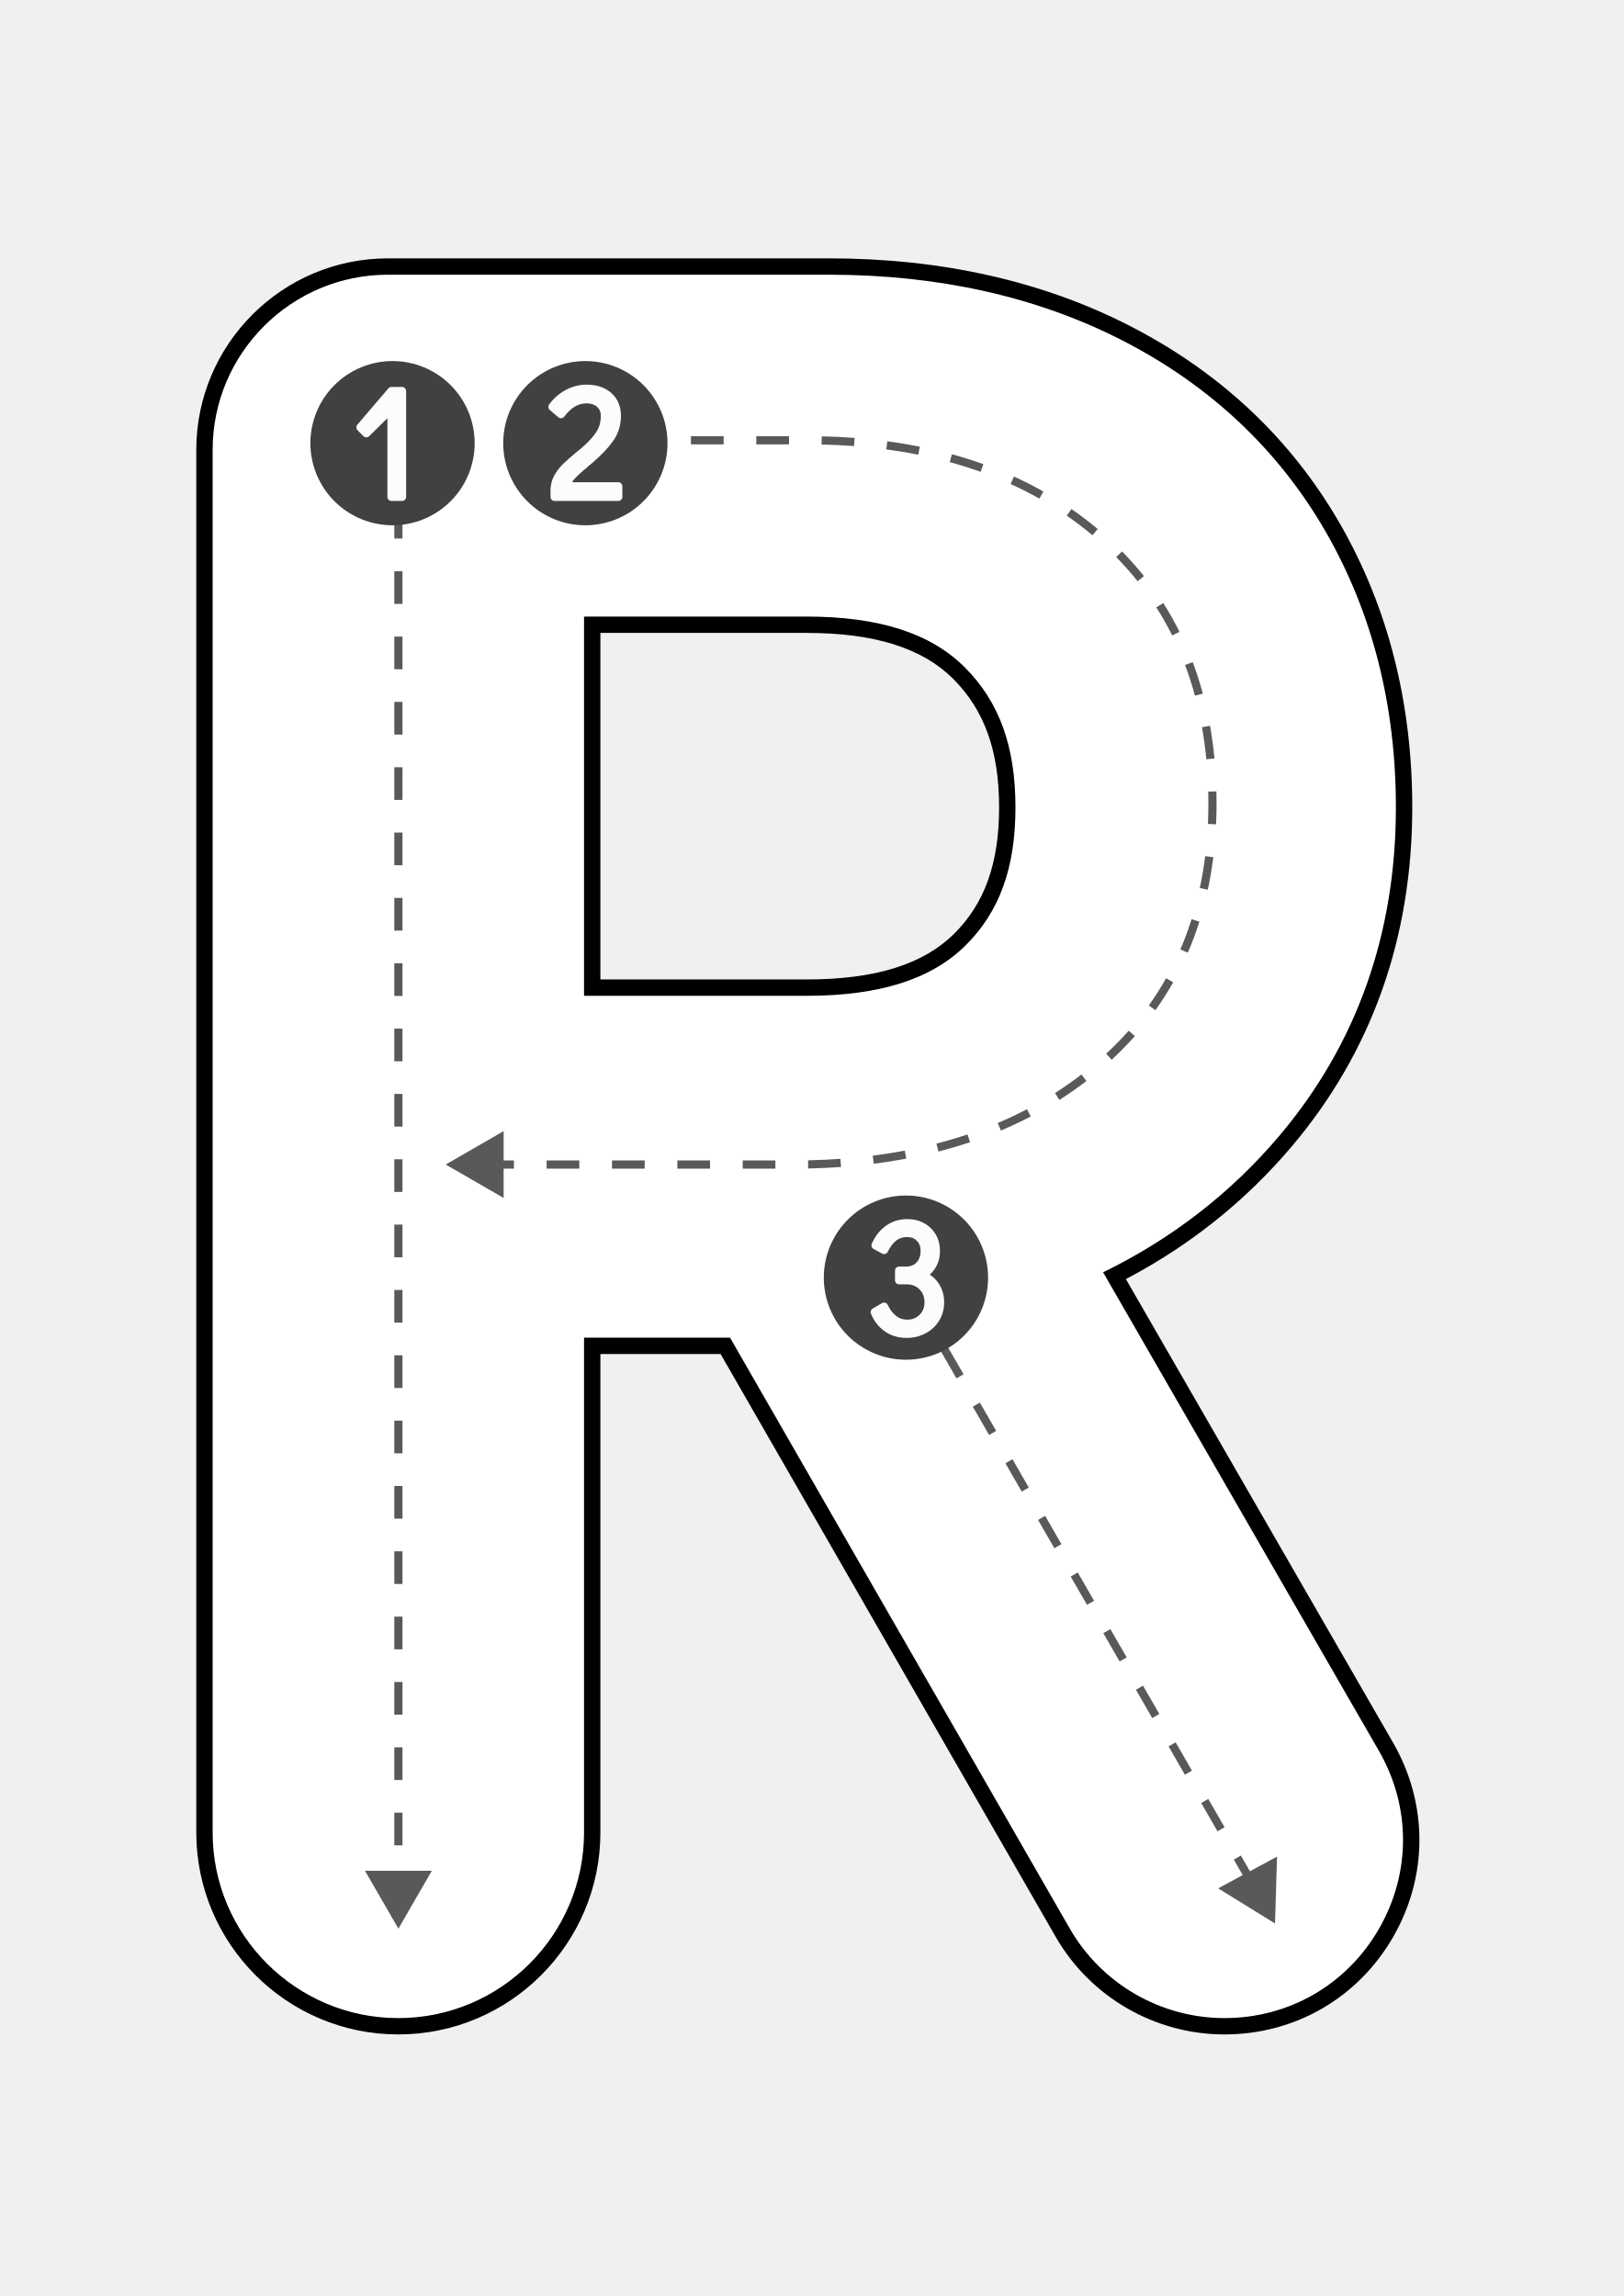
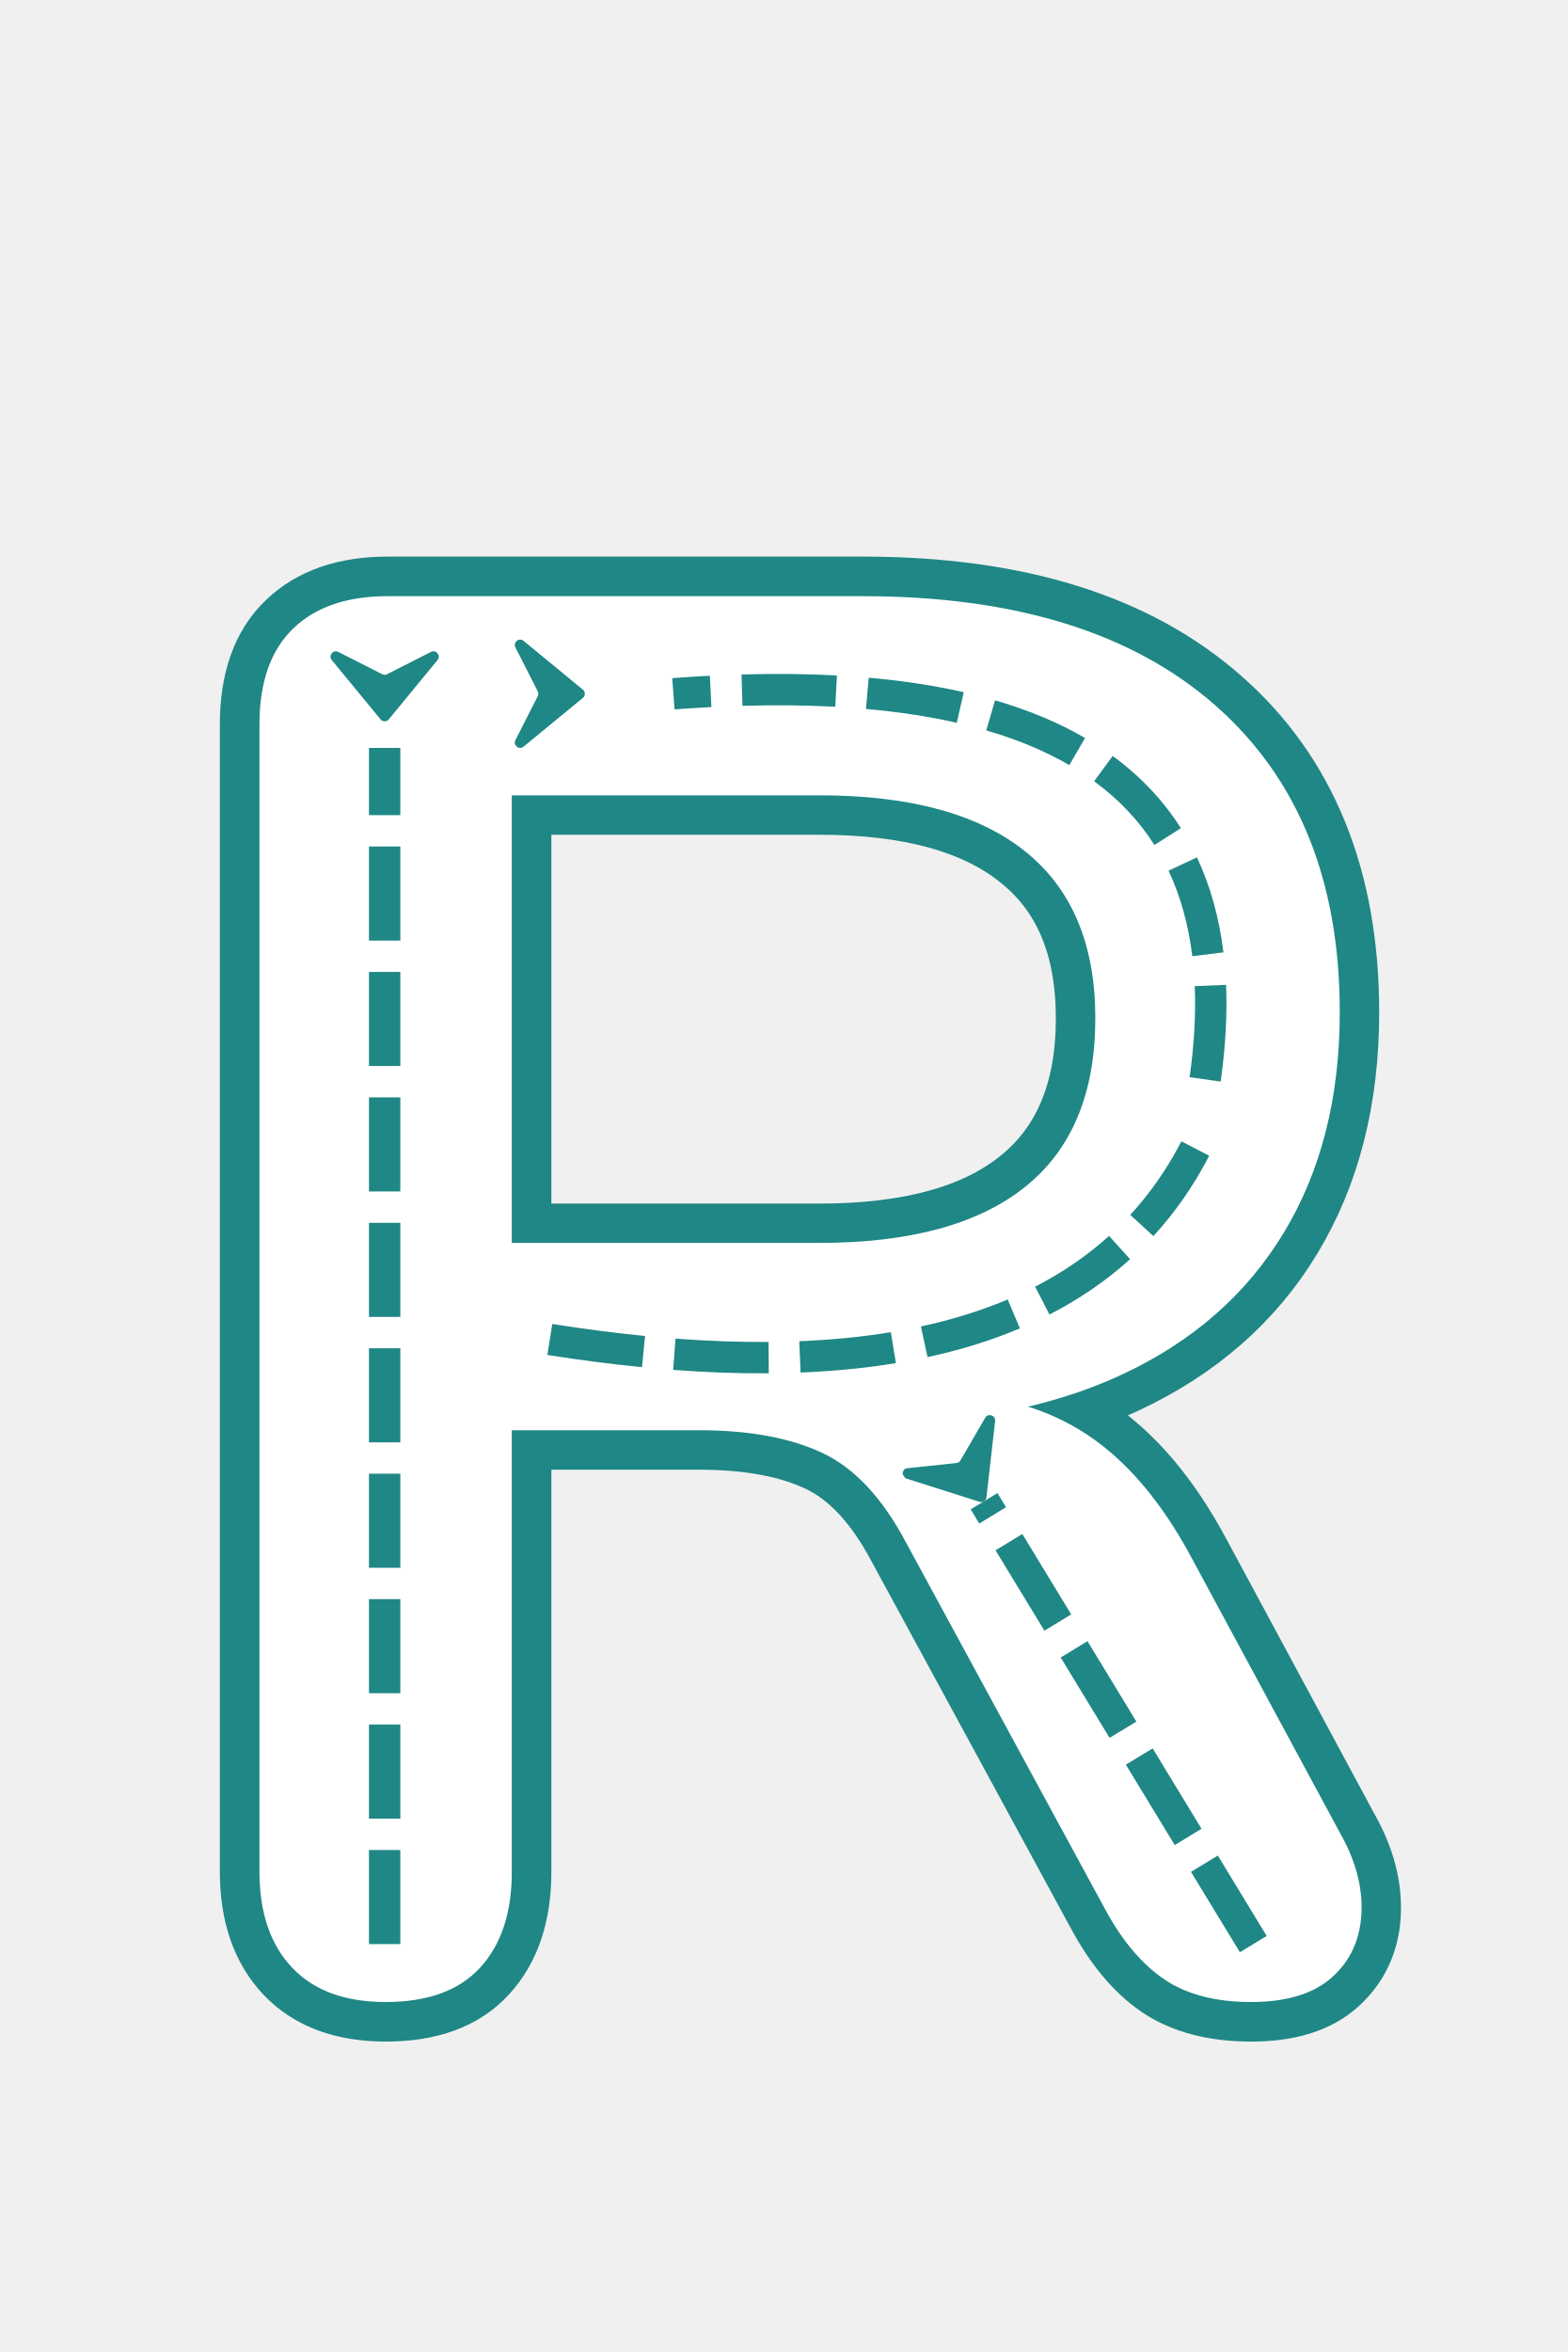
- <svg xmlns="http://www.w3.org/2000/svg" width="794" zoomAndPan="magnify" viewBox="0 0 594.96 842.25" height="1123" preserveAspectRatio="xMidYMid meet" version="1.0">
+ <svg xmlns="http://www.w3.org/2000/svg" width="800" zoomAndPan="magnify" viewBox="0 0 600 900" height="1200" preserveAspectRatio="xMidYMid meet" version="1.0">
  <defs>
-     <clipPath id="dda7a9d12e">
-       <path d="M 71.723 94.566 L 521 94.566 L 521 746.484 L 71.723 746.484 Z M 71.723 94.566 " clip-rule="nonzero" />
+     <g />
+     <clipPath id="a0cb1f9d3c">
+       <path d="M 126.688 249.219 L 167.934 249.219 L 167.934 276.012 L 126.688 276.012 Z M 126.688 249.219 " clip-rule="nonzero" />
+     </clipPath>
+     <clipPath id="be33fd541a">
+       <path d="M 197.035 244.75 L 223.828 244.75 L 223.828 285.992 L 197.035 285.992 Z M 197.035 244.75 " clip-rule="nonzero" />
+     </clipPath>
+     <clipPath id="3333d22777">
+       <path d="M 345 541 L 381 541 L 381 575 L 345 575 Z M 345 541 " clip-rule="nonzero" />
+     </clipPath>
+     <clipPath id="4d5566a2bf">
+       <path d="M 379.441 540.688 L 394.133 563.34 L 359.523 585.785 L 344.832 563.133 Z M 379.441 540.688 " clip-rule="nonzero" />
+     </clipPath>
+     <clipPath id="7f8b1bbed1">
+       <path d="M 379.441 540.688 L 394.133 563.34 L 359.523 585.785 L 344.832 563.133 Z M 379.441 540.688 " clip-rule="nonzero" />
+     </clipPath>
+     <clipPath id="58f98b8430">
+       <path d="M 379.434 540.691 L 394.012 563.168 L 359.246 585.715 L 344.668 563.234 Z M 379.434 540.691 " clip-rule="nonzero" />
    </clipPath>
  </defs>
-   <path fill="#ffffff" d="M 448.828 740.309 C 425.484 740.309 403.758 727.742 392.125 707.512 L 267.488 490.711 L 213.945 490.711 L 213.945 672.215 C 213.945 709.762 183.391 740.309 145.832 740.309 C 108.27 740.309 77.715 709.762 77.715 672.215 L 77.715 165.043 C 77.715 129.602 106.555 100.77 142.008 100.77 L 303.836 100.77 C 343.863 100.77 379.941 108.828 411.074 124.719 C 443.438 141.238 468.664 164.957 486.055 195.207 C 503.082 224.844 511.715 258.805 511.715 296.152 C 511.715 342.559 497.332 383.098 468.961 416.648 C 451.203 437.645 429.527 454.43 404.324 466.723 L 505.492 642.297 C 517.285 662.766 517.27 687.195 505.445 707.648 C 493.621 728.102 472.457 740.309 448.828 740.309 Z M 295.551 365.293 C 322.176 365.293 341.215 359.285 353.746 346.926 C 366.312 334.531 372.168 318.398 372.168 296.152 C 372.168 273.805 366.254 257.48 353.555 244.777 C 341.035 232.266 322.059 226.184 295.551 226.184 L 213.945 226.184 L 213.945 365.293 Z M 295.551 365.293 " fill-opacity="1" fill-rule="nonzero" />
-   <g clip-path="url(#dda7a9d12e)">
-     <path fill="#000000" d="M 303.836 100.77 C 343.859 100.77 379.941 108.828 411.074 124.719 C 443.434 141.238 468.664 164.957 486.051 195.207 C 503.078 224.844 511.711 258.805 511.711 296.156 C 511.711 342.559 497.332 383.098 468.961 416.648 C 451.203 437.648 429.527 454.43 404.324 466.723 L 505.492 642.297 C 517.285 662.766 517.266 687.195 505.445 707.648 C 493.621 728.102 472.457 740.309 448.828 740.309 C 425.484 740.309 403.758 727.742 392.125 707.512 L 267.488 490.711 L 213.945 490.711 L 213.945 672.215 C 213.945 709.762 183.391 740.309 145.832 740.309 C 108.27 740.309 77.715 709.762 77.715 672.215 L 77.715 165.043 C 77.715 129.602 106.555 100.77 142.008 100.77 L 303.836 100.77 M 213.945 365.293 L 295.551 365.293 C 322.176 365.293 341.215 359.285 353.746 346.926 C 366.312 334.531 372.168 318.398 372.168 296.152 C 372.168 273.805 366.254 257.48 353.555 244.777 C 341.035 232.266 322.059 226.184 295.551 226.184 L 213.945 226.184 L 213.945 365.293 M 303.836 94.777 L 142.008 94.777 C 103.254 94.777 71.723 126.297 71.723 165.043 L 71.723 672.215 C 71.723 713.066 104.969 746.301 145.832 746.301 C 186.691 746.301 219.938 713.066 219.938 672.215 L 219.938 496.703 L 264.02 496.703 L 386.93 710.496 C 399.625 732.582 423.344 746.301 448.828 746.301 C 474.621 746.301 497.727 732.973 510.633 710.648 C 523.543 688.32 523.562 661.648 510.688 639.305 L 412.676 469.211 C 436.184 456.859 456.637 440.504 473.539 420.516 C 502.848 385.859 517.707 344.02 517.707 296.156 C 517.707 257.746 508.805 222.781 491.25 192.223 C 473.273 160.949 447.215 136.441 413.797 119.383 C 381.812 103.055 344.816 94.777 303.836 94.777 Z M 219.938 232.176 L 295.551 232.176 C 320.387 232.176 337.977 237.684 349.316 249.016 C 360.816 260.516 366.176 275.496 366.176 296.156 C 366.176 316.691 360.887 331.469 349.539 342.664 C 338.184 353.859 320.523 359.301 295.551 359.301 L 219.938 359.301 Z M 219.938 232.176 " fill-opacity="1" fill-rule="nonzero" />
+   <path stroke-linecap="butt" transform="matrix(0.75, 0, 0, 0.75, 41.20898, -15.44928)" fill="none" stroke-linejoin="miter" d="M 141.961 1042.104 C 121.164 1042.104 105.201 1036.208 94.065 1024.422 C 82.93 1012.63 77.367 996.339 77.367 975.547 L 77.367 390.276 C 77.367 368.662 83.096 352.37 94.555 341.401 C 106.018 330.266 122.148 324.698 142.94 324.698 L 385.352 324.698 C 463.128 324.698 523.133 343.365 565.378 380.698 C 607.622 417.865 628.742 470.016 628.742 537.146 C 628.742 580.698 619.164 618.276 600.008 649.875 C 581.013 681.313 553.341 705.464 516.992 722.328 C 480.81 739.031 436.93 747.38 385.352 747.38 L 394.44 732.156 L 427.596 732.156 C 455.102 732.156 479.091 738.865 499.555 752.292 C 520.023 765.719 537.951 786.844 553.341 815.656 L 628.742 955.651 C 636.768 969.735 640.451 983.49 639.794 996.912 C 639.143 1010.177 634.065 1021.063 624.57 1029.578 C 615.237 1037.927 601.565 1042.104 583.555 1042.104 C 565.378 1042.104 550.56 1038.255 539.096 1030.563 C 527.8 1022.865 517.815 1010.912 509.133 994.703 L 407.456 807.552 C 395.341 784.797 381.013 769.568 364.477 761.87 C 348.102 754.177 327.227 750.328 301.846 750.328 L 206.305 750.328 L 206.305 975.547 C 206.305 996.339 200.904 1012.63 190.096 1024.422 C 179.456 1036.208 163.409 1042.104 141.961 1042.104 Z M 206.305 654.787 L 363.247 654.787 C 409.419 654.787 444.378 645.208 468.117 626.052 C 492.023 606.896 503.977 578.245 503.977 540.094 C 503.977 502.432 492.023 474.109 468.117 455.115 C 444.378 435.958 409.419 426.38 363.247 426.38 L 206.305 426.38 Z M 206.305 654.787 " stroke="#1f8785" stroke-width="40.24" stroke-opacity="1" stroke-miterlimit="4" />
+   <g fill="#ffffff" fill-opacity="1">
+     <g transform="translate(41.20898, 760.0507)">
+       <g>
+         <path d="M 106.391 6.031 C 90.797 6.031 78.848 1.629 70.547 -7.172 C 62.242 -15.973 58.094 -28.172 58.094 -43.766 L 58.094 -482.875 C 58.094 -498.977 62.367 -511.176 70.922 -519.469 C 79.473 -527.77 91.547 -531.922 107.141 -531.922 L 288.969 -531.922 C 347.32 -531.922 392.344 -517.961 424.031 -490.047 C 455.719 -462.129 471.562 -423.02 471.562 -372.719 C 471.562 -340.031 464.395 -311.863 450.062 -288.219 C 435.727 -264.57 414.977 -246.461 387.812 -233.891 C 360.645 -221.316 327.695 -215.031 288.969 -215.031 L 295.766 -226.344 L 320.656 -226.344 C 341.281 -226.344 359.266 -221.312 374.609 -211.25 C 389.953 -201.195 403.406 -185.352 414.969 -163.719 L 471.562 -58.844 C 477.594 -48.281 480.359 -37.969 479.859 -27.906 C 479.359 -17.852 475.586 -9.68 468.547 -3.391 C 461.504 2.891 451.191 6.031 437.609 6.031 C 424.023 6.031 412.957 3.141 404.406 -2.641 C 395.852 -8.422 388.312 -17.348 381.781 -29.422 L 305.578 -169.766 C 296.516 -186.867 285.82 -198.312 273.5 -204.094 C 261.176 -209.875 245.457 -212.766 226.344 -212.766 L 154.672 -212.766 L 154.672 -43.766 C 154.672 -28.172 150.645 -15.973 142.594 -7.172 C 134.551 1.629 122.484 6.031 106.391 6.031 Z M 154.672 -284.453 L 272.375 -284.453 C 307.082 -284.453 333.363 -291.617 351.219 -305.953 C 369.07 -320.285 378 -341.785 378 -370.453 C 378 -398.629 369.07 -419.883 351.219 -434.219 C 333.363 -448.551 307.082 -455.719 272.375 -455.719 L 154.672 -455.719 Z M 154.672 -284.453 " />
+       </g>
+     </g>
  </g>
-   <path fill="#58595b" d="M 458.242 692.555 L 452.258 682.168 L 454.855 680.672 L 460.84 691.059 Z M 446.277 671.785 L 440.293 661.398 L 442.891 659.906 L 448.871 670.289 Z M 434.309 651.016 L 428.324 640.633 L 430.922 639.137 L 436.906 649.52 Z M 422.34 630.246 L 416.359 619.863 L 418.953 618.367 L 424.938 628.75 Z M 410.375 609.477 L 404.391 599.094 L 406.988 597.598 L 412.973 607.984 Z M 398.406 588.707 L 392.422 578.324 L 395.02 576.828 L 401.004 587.215 Z M 386.441 567.941 L 380.457 557.555 L 383.055 556.059 L 389.035 566.445 Z M 374.473 547.172 L 368.488 536.785 L 371.086 535.289 L 377.07 545.676 Z M 362.504 526.402 L 356.523 516.016 L 359.121 514.52 L 365.102 524.906 Z M 350.539 505.633 L 344.555 495.246 L 347.152 493.754 L 353.137 504.137 Z M 338.57 484.863 L 332.59 474.48 L 335.184 472.984 L 341.168 483.367 Z M 326.605 464.094 L 323.633 458.934 L 326.227 457.441 L 329.199 462.598 Z M 326.605 464.094 " fill-opacity="1" fill-rule="nonzero" />
-   <path fill="#58595b" d="M 284.129 428.691 L 272.141 428.691 L 272.141 425.695 L 284.129 425.695 Z M 260.156 428.691 L 248.168 428.691 L 248.168 425.695 L 260.156 425.695 Z M 236.18 428.691 L 224.191 428.691 L 224.191 425.695 L 236.18 425.695 Z M 212.207 428.691 L 200.219 428.691 L 200.219 425.695 L 212.207 425.695 Z M 188.23 428.691 L 176.242 428.691 L 176.242 425.695 L 188.23 425.695 Z M 296.148 428.637 L 296.086 425.641 C 300.098 425.555 304.098 425.375 307.984 425.098 L 308.195 428.086 C 304.262 428.367 300.207 428.551 296.148 428.637 Z M 320.203 426.906 L 319.828 423.934 C 323.805 423.43 327.758 422.812 331.578 422.094 L 332.133 425.035 C 328.254 425.766 324.242 426.395 320.203 426.906 Z M 343.926 422.418 L 343.18 419.516 C 347.051 418.52 350.883 417.387 354.57 416.152 L 355.523 418.992 C 351.766 420.25 347.863 421.402 343.926 422.418 Z M 366.84 414.719 L 365.672 411.957 C 369.332 410.41 372.945 408.707 376.402 406.898 L 377.793 409.555 C 374.262 411.402 370.574 413.137 366.84 414.719 Z M 388.277 403.492 L 386.668 400.965 C 389.996 398.844 393.262 396.559 396.375 394.168 L 398.199 396.543 C 395.02 398.988 391.68 401.324 388.277 403.492 Z M 407.469 388.742 L 405.434 386.543 C 408.348 383.844 411.133 381 413.707 378.09 L 415.953 380.074 C 413.312 383.062 410.457 385.977 407.469 388.742 Z M 423.512 370.582 L 421.07 368.84 C 423.352 365.645 425.488 362.289 427.41 358.871 L 430.02 360.34 C 428.047 363.848 425.855 367.293 423.512 370.582 Z M 435.402 349.469 L 432.648 348.281 C 434.191 344.707 435.578 340.977 436.77 337.199 L 439.629 338.098 C 438.406 341.973 436.984 345.801 435.402 349.469 Z M 442.719 326.379 L 439.789 325.754 C 440.602 321.969 441.266 318.039 441.762 314.07 L 444.734 314.441 C 444.227 318.496 443.551 322.512 442.719 326.379 Z M 445.754 302.387 L 442.762 302.25 C 442.875 299.754 442.934 297.195 442.934 294.641 C 442.934 293.211 442.914 291.773 442.883 290.375 L 445.879 290.305 C 445.91 291.727 445.93 293.188 445.93 294.641 C 445.93 297.242 445.871 299.848 445.754 302.387 Z M 442.18 278.523 C 441.797 274.535 441.262 270.582 440.582 266.773 L 443.535 266.25 C 444.223 270.137 444.773 274.168 445.164 278.238 Z M 438.008 255.211 C 436.969 251.371 435.746 247.582 434.379 243.945 L 437.184 242.891 C 438.586 246.613 439.836 250.496 440.898 254.43 Z M 429.66 233.102 C 427.902 229.574 425.945 226.113 423.844 222.816 L 426.371 221.203 C 428.531 224.594 430.539 228.145 432.344 231.77 Z M 416.969 213.203 C 414.535 210.156 411.898 207.184 409.125 204.363 L 411.262 202.266 C 414.105 205.156 416.812 208.207 419.312 211.336 Z M 400.418 196.352 C 397.402 193.832 394.234 191.422 390.992 189.184 L 392.695 186.719 C 396.008 189.008 399.254 191.473 402.34 194.051 Z M 380.953 182.906 C 377.551 180.992 373.996 179.188 370.383 177.543 L 371.625 174.816 C 375.316 176.492 378.949 178.34 382.422 180.297 Z M 359.395 173.09 C 355.734 171.777 351.926 170.578 348.078 169.52 L 348.871 166.633 C 352.793 167.707 356.676 168.934 360.406 170.27 Z M 336.516 166.793 C 332.707 166.031 328.762 165.375 324.789 164.848 L 325.188 161.875 C 329.223 162.414 333.23 163.078 337.105 163.855 Z M 312.957 163.625 C 309.086 163.336 305.086 163.148 301.066 163.066 L 301.129 160.07 C 305.199 160.152 309.254 160.344 313.18 160.637 Z M 289.109 163.012 L 277.121 163.012 L 277.121 160.016 L 289.109 160.016 Z M 265.137 163.012 L 253.148 163.012 L 253.148 160.016 L 265.137 160.016 Z M 241.16 163.012 L 229.172 163.012 L 229.172 160.016 L 241.16 160.016 Z M 241.16 163.012 " fill-opacity="1" fill-rule="nonzero" />
-   <path fill="#58595b" d="M 163.203 427.191 L 184.449 414.93 L 184.449 439.457 Z M 163.203 427.191 " fill-opacity="1" fill-rule="nonzero" />
-   <path fill="#414042" d="M 244.551 162.57 C 244.551 163.559 244.5 164.543 244.402 165.523 C 244.309 166.504 244.164 167.48 243.969 168.445 C 243.777 169.414 243.539 170.371 243.25 171.312 C 242.965 172.258 242.633 173.184 242.254 174.098 C 241.879 175.008 241.457 175.898 240.992 176.77 C 240.527 177.641 240.02 178.484 239.473 179.305 C 238.922 180.125 238.336 180.914 237.711 181.68 C 237.086 182.441 236.422 183.172 235.727 183.867 C 235.027 184.566 234.297 185.227 233.535 185.852 C 232.77 186.48 231.98 187.066 231.16 187.613 C 230.34 188.16 229.492 188.668 228.625 189.133 C 227.754 189.598 226.863 190.02 225.949 190.398 C 225.039 190.773 224.113 191.105 223.168 191.395 C 222.223 191.68 221.266 191.918 220.301 192.109 C 219.332 192.305 218.355 192.449 217.375 192.547 C 216.395 192.641 215.41 192.691 214.422 192.691 C 213.434 192.691 212.449 192.641 211.469 192.547 C 210.488 192.449 209.512 192.305 208.543 192.109 C 207.578 191.918 206.621 191.68 205.676 191.395 C 204.73 191.105 203.805 190.773 202.891 190.398 C 201.98 190.02 201.09 189.598 200.219 189.133 C 199.352 188.668 198.504 188.16 197.684 187.613 C 196.863 187.066 196.07 186.48 195.309 185.852 C 194.547 185.227 193.816 184.566 193.117 183.867 C 192.422 183.172 191.758 182.441 191.133 181.68 C 190.508 180.914 189.922 180.125 189.371 179.305 C 188.824 178.484 188.316 177.641 187.852 176.77 C 187.387 175.898 186.965 175.008 186.586 174.098 C 186.211 173.184 185.879 172.258 185.59 171.312 C 185.305 170.371 185.066 169.414 184.875 168.445 C 184.68 167.48 184.535 166.504 184.441 165.523 C 184.344 164.543 184.293 163.559 184.293 162.57 C 184.293 161.586 184.344 160.602 184.441 159.617 C 184.535 158.637 184.68 157.66 184.875 156.695 C 185.066 155.727 185.305 154.77 185.59 153.828 C 185.879 152.883 186.211 151.957 186.586 151.043 C 186.965 150.133 187.387 149.242 187.852 148.371 C 188.316 147.504 188.824 146.656 189.371 145.836 C 189.922 145.016 190.508 144.227 191.133 143.465 C 191.758 142.699 192.422 141.969 193.117 141.273 C 193.816 140.574 194.547 139.914 195.309 139.289 C 196.07 138.66 196.863 138.074 197.684 137.527 C 198.504 136.98 199.352 136.473 200.219 136.008 C 201.09 135.543 201.98 135.121 202.891 134.742 C 203.805 134.367 204.73 134.035 205.676 133.746 C 206.621 133.461 207.578 133.223 208.543 133.031 C 209.512 132.836 210.488 132.691 211.469 132.598 C 212.449 132.5 213.434 132.449 214.422 132.449 C 215.41 132.449 216.395 132.5 217.375 132.598 C 218.355 132.691 219.332 132.836 220.301 133.031 C 221.266 133.223 222.223 133.461 223.168 133.746 C 224.113 134.035 225.039 134.367 225.949 134.742 C 226.863 135.121 227.754 135.543 228.625 136.008 C 229.492 136.473 230.34 136.98 231.16 137.527 C 231.98 138.074 232.77 138.66 233.535 139.289 C 234.297 139.914 235.027 140.574 235.727 141.273 C 236.422 141.969 237.086 142.699 237.711 143.465 C 238.336 144.227 238.922 145.016 239.473 145.836 C 240.02 146.656 240.527 147.504 240.992 148.371 C 241.457 149.242 241.879 150.133 242.254 151.043 C 242.633 151.957 242.965 152.883 243.25 153.828 C 243.539 154.77 243.777 155.727 243.969 156.695 C 244.164 157.66 244.309 158.637 244.402 159.617 C 244.5 160.602 244.551 161.586 244.551 162.57 Z M 244.551 162.57 " fill-opacity="1" fill-rule="nonzero" />
-   <path fill="#fcfcfc" d="M 226.496 176.902 L 209.555 176.902 C 209.777 176.496 210.078 176.078 210.469 175.648 C 211.535 174.473 213.242 172.91 215.551 171.02 L 215.52 170.984 C 215.871 170.746 216.258 170.414 216.695 170.039 C 219.961 167.277 222.574 164.566 224.457 161.977 C 226.461 159.23 227.477 156.059 227.477 152.559 C 227.477 149.094 226.297 146.277 223.965 144.18 C 221.676 142.137 218.613 141.098 214.875 141.098 C 212.254 141.098 209.688 141.75 207.254 143.039 C 204.848 144.312 202.789 146.109 201.137 148.371 C 200.676 149.008 200.781 149.883 201.379 150.395 L 204.508 153.07 C 204.82 153.336 205.219 153.473 205.648 153.418 C 206.059 153.371 206.434 153.156 206.68 152.824 C 207.887 151.207 209.191 149.965 210.562 149.141 C 213.188 147.547 216.852 147.551 218.738 149.254 C 219.652 150.082 220.094 151.164 220.094 152.559 C 220.094 154.895 219.512 156.891 218.305 158.66 C 217.027 160.543 215.184 162.512 212.789 164.543 C 212.66 164.652 212.043 165.164 210.906 166.086 C 208.938 167.707 207.336 169.125 206.137 170.301 C 204.895 171.527 203.84 172.926 202.996 174.465 C 202.102 176.109 201.645 177.914 201.645 179.824 L 201.645 182.273 C 201.645 183.098 202.316 183.77 203.145 183.77 L 226.492 183.77 C 227.316 183.77 227.992 183.098 227.992 182.273 L 227.992 178.398 C 227.992 177.574 227.32 176.902 226.496 176.902 Z M 226.496 176.902 " fill-opacity="1" fill-rule="nonzero" />
-   <path fill="#58595b" d="M 147.355 693.336 L 144.355 693.336 L 144.355 688.914 L 147.355 688.914 Z M 147.355 676.93 L 144.355 676.93 L 144.355 664.945 L 147.355 664.945 Z M 147.355 652.961 L 144.355 652.961 L 144.355 640.977 L 147.355 640.977 Z M 147.355 628.992 L 144.355 628.992 L 144.355 617.008 L 147.355 617.008 Z M 147.355 605.023 L 144.355 605.023 L 144.355 593.039 L 147.355 593.039 Z M 147.355 581.055 L 144.355 581.055 L 144.355 569.07 L 147.355 569.07 Z M 147.355 557.086 L 144.355 557.086 L 144.355 545.102 L 147.355 545.102 Z M 147.355 533.117 L 144.355 533.117 L 144.355 521.133 L 147.355 521.133 Z M 147.355 509.148 L 144.355 509.148 L 144.355 497.164 L 147.355 497.164 Z M 147.355 485.18 L 144.355 485.18 L 144.355 473.195 L 147.355 473.195 Z M 147.355 461.211 L 144.355 461.211 L 144.355 449.227 L 147.355 449.227 Z M 147.355 437.242 L 144.355 437.242 L 144.355 425.258 L 147.355 425.258 Z M 147.355 413.273 L 144.355 413.273 L 144.355 401.289 L 147.355 401.289 Z M 147.355 389.305 L 144.355 389.305 L 144.355 377.32 L 147.355 377.32 Z M 147.355 365.336 L 144.355 365.336 L 144.355 353.352 L 147.355 353.352 Z M 147.355 341.367 L 144.355 341.367 L 144.355 329.383 L 147.355 329.383 Z M 147.355 317.398 L 144.355 317.398 L 144.355 305.414 L 147.355 305.414 Z M 147.355 293.43 L 144.355 293.43 L 144.355 281.445 L 147.355 281.445 Z M 147.355 269.461 L 144.355 269.461 L 144.355 257.477 L 147.355 257.477 Z M 147.355 245.496 L 144.355 245.496 L 144.355 233.512 L 147.355 233.512 Z M 147.355 221.527 L 144.355 221.527 L 144.355 209.543 L 147.355 209.543 Z M 147.355 197.559 L 144.355 197.559 L 144.355 185.574 L 147.355 185.574 Z M 147.355 197.559 " fill-opacity="1" fill-rule="nonzero" />
-   <path fill="#58595b" d="M 145.855 707.496 L 158.121 686.258 L 133.59 686.258 Z M 145.855 707.496 " fill-opacity="1" fill-rule="nonzero" />
-   <path fill="#58595b" d="M 467.375 705.594 L 468.109 681.082 L 446.508 692.703 Z M 467.375 705.594 " fill-opacity="1" fill-rule="nonzero" />
-   <path fill="#414042" d="M 173.824 162.57 C 173.824 163.559 173.777 164.543 173.68 165.523 C 173.582 166.504 173.438 167.48 173.246 168.445 C 173.055 169.414 172.812 170.371 172.527 171.312 C 172.242 172.258 171.91 173.184 171.531 174.098 C 171.152 175.008 170.734 175.898 170.27 176.77 C 169.801 177.641 169.297 178.484 168.746 179.305 C 168.199 180.125 167.613 180.914 166.988 181.68 C 166.359 182.441 165.699 183.172 165 183.867 C 164.305 184.566 163.574 185.227 162.809 185.852 C 162.047 186.48 161.258 187.066 160.438 187.613 C 159.617 188.16 158.77 188.668 157.898 189.133 C 157.031 189.598 156.137 190.02 155.227 190.398 C 154.316 190.773 153.387 191.105 152.441 191.395 C 151.5 191.68 150.543 191.918 149.574 192.109 C 148.609 192.305 147.633 192.449 146.652 192.547 C 145.668 192.641 144.684 192.691 143.699 192.691 C 142.711 192.691 141.727 192.641 140.746 192.547 C 139.762 192.449 138.789 192.305 137.82 192.109 C 136.852 191.918 135.898 191.68 134.953 191.395 C 134.008 191.105 133.082 190.773 132.168 190.398 C 131.258 190.02 130.367 189.598 129.496 189.133 C 128.625 188.668 127.781 188.16 126.961 187.613 C 126.141 187.066 125.348 186.48 124.586 185.852 C 123.824 185.227 123.094 184.566 122.395 183.867 C 121.695 183.172 121.035 182.441 120.41 181.68 C 119.785 180.914 119.195 180.125 118.648 179.305 C 118.102 178.484 117.594 177.641 117.129 176.77 C 116.664 175.898 116.242 175.008 115.863 174.098 C 115.488 173.184 115.156 172.258 114.867 171.312 C 114.582 170.371 114.344 169.414 114.148 168.445 C 113.957 167.48 113.812 166.504 113.715 165.523 C 113.617 164.543 113.57 163.559 113.57 162.57 C 113.57 161.586 113.617 160.602 113.715 159.617 C 113.812 158.637 113.957 157.66 114.148 156.695 C 114.344 155.727 114.582 154.77 114.867 153.828 C 115.156 152.883 115.488 151.957 115.863 151.043 C 116.242 150.133 116.664 149.242 117.129 148.371 C 117.594 147.504 118.102 146.656 118.648 145.836 C 119.195 145.016 119.785 144.227 120.41 143.465 C 121.035 142.699 121.695 141.969 122.395 141.273 C 123.094 140.574 123.824 139.914 124.586 139.289 C 125.348 138.66 126.141 138.074 126.961 137.527 C 127.781 136.98 128.625 136.473 129.496 136.008 C 130.367 135.543 131.258 135.121 132.168 134.742 C 133.082 134.367 134.008 134.035 134.953 133.746 C 135.898 133.461 136.852 133.223 137.82 133.031 C 138.789 132.836 139.762 132.691 140.746 132.598 C 141.727 132.5 142.711 132.449 143.699 132.449 C 144.684 132.449 145.668 132.5 146.652 132.598 C 147.633 132.691 148.609 132.836 149.574 133.031 C 150.543 133.223 151.5 133.461 152.441 133.746 C 153.387 134.035 154.316 134.367 155.227 134.742 C 156.137 135.121 157.031 135.543 157.898 136.008 C 158.77 136.473 159.617 136.98 160.438 137.527 C 161.258 138.074 162.047 138.66 162.809 139.289 C 163.574 139.914 164.305 140.574 165 141.273 C 165.699 141.969 166.359 142.699 166.988 143.465 C 167.613 144.227 168.199 145.016 168.746 145.836 C 169.297 146.656 169.801 147.504 170.27 148.371 C 170.734 149.242 171.152 150.133 171.531 151.043 C 171.91 151.957 172.242 152.883 172.527 153.828 C 172.812 154.77 173.055 155.727 173.246 156.695 C 173.438 157.66 173.582 158.637 173.68 159.617 C 173.777 160.602 173.824 161.586 173.824 162.57 Z M 173.824 162.57 " fill-opacity="1" fill-rule="nonzero" />
-   <path fill="#fcfcfc" d="M 147.188 141.949 L 143.316 141.949 C 142.879 141.949 142.461 142.145 142.176 142.477 L 130.785 155.797 C 130.281 156.395 130.312 157.277 130.867 157.832 L 133.031 159.996 C 133.617 160.578 134.562 160.578 135.145 160 L 141.816 153.41 L 141.816 182.273 C 141.816 183.102 142.492 183.773 143.316 183.773 L 147.184 183.773 C 148.012 183.773 148.684 183.102 148.684 182.273 L 148.684 143.449 C 148.684 142.625 148.012 141.949 147.188 141.949 Z M 147.188 141.949 " fill-opacity="1" fill-rule="nonzero" />
-   <path fill="#414042" d="M 362.129 468.672 C 362.129 469.66 362.082 470.645 361.984 471.625 C 361.887 472.605 361.742 473.582 361.551 474.551 C 361.359 475.516 361.117 476.473 360.832 477.418 C 360.547 478.359 360.215 479.289 359.836 480.199 C 359.457 481.109 359.039 482 358.57 482.871 C 358.105 483.742 357.602 484.586 357.051 485.406 C 356.504 486.227 355.918 487.02 355.293 487.781 C 354.664 488.543 354.004 489.273 353.305 489.969 C 352.609 490.668 351.879 491.328 351.113 491.957 C 350.352 492.582 349.562 493.168 348.738 493.715 C 347.918 494.266 347.074 494.77 346.203 495.234 C 345.336 495.699 344.441 496.121 343.531 496.5 C 342.621 496.879 341.691 497.211 340.746 497.496 C 339.805 497.781 338.848 498.02 337.879 498.215 C 336.914 498.406 335.938 498.551 334.957 498.648 C 333.973 498.742 332.988 498.793 332.004 498.793 C 331.016 498.793 330.031 498.742 329.051 498.648 C 328.066 498.551 327.094 498.406 326.125 498.215 C 325.156 498.02 324.203 497.781 323.258 497.496 C 322.312 497.211 321.387 496.879 320.473 496.5 C 319.562 496.121 318.672 495.699 317.801 495.234 C 316.93 494.77 316.086 494.266 315.266 493.715 C 314.445 493.168 313.652 492.582 312.891 491.957 C 312.129 491.328 311.398 490.668 310.699 489.969 C 310 489.273 309.34 488.543 308.715 487.781 C 308.086 487.02 307.5 486.227 306.953 485.406 C 306.406 484.586 305.898 483.742 305.434 482.871 C 304.969 482 304.547 481.109 304.168 480.199 C 303.789 479.289 303.457 478.359 303.172 477.418 C 302.887 476.473 302.648 475.516 302.453 474.551 C 302.262 473.582 302.117 472.605 302.02 471.625 C 301.922 470.645 301.875 469.66 301.875 468.672 C 301.875 467.688 301.922 466.703 302.02 465.719 C 302.117 464.738 302.262 463.766 302.453 462.797 C 302.648 461.828 302.887 460.875 303.172 459.93 C 303.457 458.984 303.789 458.059 304.168 457.148 C 304.547 456.234 304.969 455.344 305.434 454.477 C 305.898 453.605 306.406 452.758 306.953 451.938 C 307.5 451.121 308.086 450.328 308.715 449.566 C 309.34 448.805 310 448.074 310.699 447.375 C 311.398 446.676 312.129 446.016 312.891 445.391 C 313.652 444.766 314.445 444.176 315.266 443.629 C 316.086 443.082 316.93 442.574 317.801 442.109 C 318.672 441.645 319.562 441.223 320.473 440.848 C 321.387 440.469 322.312 440.137 323.258 439.852 C 324.203 439.562 325.156 439.324 326.125 439.133 C 327.094 438.941 328.066 438.797 329.051 438.699 C 330.031 438.602 331.016 438.555 332.004 438.555 C 332.988 438.555 333.973 438.602 334.957 438.699 C 335.938 438.797 336.914 438.941 337.879 439.133 C 338.848 439.324 339.805 439.562 340.746 439.852 C 341.691 440.137 342.621 440.469 343.531 440.848 C 344.441 441.223 345.336 441.645 346.203 442.109 C 347.074 442.574 347.918 443.082 348.738 443.629 C 349.562 444.176 350.352 444.766 351.113 445.391 C 351.879 446.016 352.609 446.676 353.305 447.375 C 354.004 448.074 354.664 448.805 355.293 449.566 C 355.918 450.328 356.504 451.121 357.051 451.938 C 357.602 452.758 358.105 453.605 358.57 454.477 C 359.039 455.344 359.457 456.234 359.836 457.148 C 360.215 458.059 360.547 458.984 360.832 459.93 C 361.117 460.875 361.359 461.828 361.551 462.797 C 361.742 463.766 361.887 464.738 361.984 465.719 C 362.082 466.703 362.129 467.688 362.129 468.672 Z M 362.129 468.672 " fill-opacity="1" fill-rule="nonzero" />
-   <path fill="#fcfcfc" d="M 343.816 470.543 C 342.949 469.316 341.906 468.316 340.711 467.551 C 341.531 466.871 342.234 466.059 342.812 465.109 C 343.926 463.312 344.488 461.215 344.488 458.887 C 344.488 456.656 343.973 454.633 342.949 452.867 C 341.918 451.094 340.469 449.691 338.641 448.695 C 336.832 447.703 334.773 447.203 332.512 447.203 C 329.543 447.203 326.895 448.035 324.633 449.68 C 322.41 451.293 320.672 453.5 319.469 456.238 C 319.156 456.949 319.441 457.781 320.121 458.152 L 323.25 459.863 C 323.613 460.059 324.035 460.098 324.422 459.973 C 324.812 459.852 325.137 459.574 325.316 459.207 C 326.203 457.406 327.25 456.016 328.43 455.086 C 329.539 454.211 330.871 453.781 332.512 453.781 C 333.961 453.781 335.109 454.238 336.016 455.18 C 336.941 456.129 337.391 457.344 337.391 458.887 C 337.391 460.637 336.906 462.008 335.91 463.078 C 334.953 464.117 333.668 464.621 332 464.621 L 329.496 464.621 C 328.672 464.621 327.996 465.293 327.996 466.117 L 327.996 469.648 C 327.996 470.473 328.672 471.145 329.496 471.145 L 332.23 471.145 C 334.184 471.145 335.734 471.746 336.977 472.98 C 338.211 474.223 338.812 475.777 338.812 477.73 C 338.812 479.609 338.223 481.105 337.012 482.297 C 335.789 483.504 334.301 484.09 332.457 484.09 C 330.887 484.09 329.559 483.645 328.395 482.73 C 327.172 481.766 326.137 480.402 325.328 478.688 C 325.148 478.309 324.812 478.02 324.414 477.895 C 324.016 477.77 323.582 477.82 323.215 478.035 L 319.797 480.027 C 319.152 480.398 318.883 481.195 319.164 481.883 C 320.258 484.57 321.945 486.742 324.18 488.344 C 326.445 489.965 329.168 490.785 332.281 490.785 C 334.758 490.785 337.07 490.23 339.16 489.133 C 341.27 488.023 342.961 486.453 344.188 484.461 C 345.402 482.461 346.023 480.195 346.023 477.73 C 346.027 475.031 345.285 472.613 343.816 470.543 Z M 343.816 470.543 " fill-opacity="1" fill-rule="nonzero" />
+   <g clip-path="url(#a0cb1f9d3c)">
+     <path fill="#1f8785" d="M 148.793 275.266 L 167.453 252.574 C 168.855 250.867 166.922 248.457 164.949 249.457 L 148.141 257.996 C 147.559 258.289 146.871 258.289 146.289 257.996 L 129.477 249.457 C 127.504 248.453 125.57 250.863 126.977 252.574 L 145.637 275.266 C 146.453 276.262 147.973 276.262 148.793 275.266 " fill-opacity="1" fill-rule="nonzero" />
+   </g>
+   <path fill="#1f8785" d="M 141.215 743.914 L 141.215 707.914 L 153.215 707.914 L 153.215 743.914 M 141.215 695.914 L 141.215 659.914 L 153.215 659.914 L 153.215 695.914 M 141.215 647.914 L 141.215 611.914 L 153.215 611.914 L 153.215 647.914 M 141.215 599.914 L 141.215 563.914 L 153.215 563.914 L 153.215 599.914 M 141.215 551.914 L 141.215 515.914 L 153.215 515.914 L 153.215 551.914 M 141.215 503.914 L 141.215 467.914 L 153.215 467.914 L 153.215 503.914 M 141.215 455.914 L 141.215 419.914 L 153.215 419.914 L 153.215 455.914 M 141.215 407.914 L 141.215 371.914 L 153.215 371.914 L 153.215 407.914 M 141.215 359.914 L 141.215 323.914 L 153.215 323.914 L 153.215 359.914 M 141.215 311.914 L 141.215 286.203 L 153.215 286.203 L 153.215 311.914 " fill-opacity="1" fill-rule="nonzero" />
+   <g clip-path="url(#be33fd541a)">
+     <path fill="#1f8785" d="M 223.082 263.891 L 200.391 245.23 C 198.684 243.824 196.27 245.762 197.273 247.734 L 205.812 264.543 C 206.105 265.125 206.105 265.809 205.812 266.391 L 197.273 283.207 C 196.27 285.18 198.68 287.109 200.391 285.707 L 223.082 267.047 C 224.074 266.23 224.074 264.707 223.082 263.891 " fill-opacity="1" fill-rule="nonzero" />
+   </g>
+   <path fill="#1f8785" d="M 455.301 412.195 C 457.059 399.754 457.711 388.141 457.262 377.352 L 469.254 376.852 C 469.73 388.371 469.043 400.711 467.184 413.871 Z M 456.336 365.895 C 454.852 353.82 451.82 342.914 447.238 333.176 L 458.098 328.066 C 463.223 338.965 466.605 351.086 468.246 364.43 Z M 441.832 323.34 C 435.879 313.973 428.188 305.848 418.766 298.957 L 425.848 289.27 C 436.492 297.051 445.195 306.262 451.961 316.902 Z M 409.266 292.77 C 400.016 287.402 389.418 282.977 377.469 279.496 L 380.828 267.977 C 393.711 271.73 405.195 276.535 415.285 282.391 Z M 366.188 276.578 C 355.531 274.152 343.945 272.387 331.43 271.277 L 332.484 259.324 C 345.543 260.48 357.664 262.332 368.852 264.879 Z M 319.672 270.445 C 308.504 269.844 296.664 269.723 284.156 270.086 L 283.809 258.09 C 296.648 257.719 308.816 257.844 320.316 258.461 Z M 272.285 270.562 C 267.668 270.797 262.965 271.094 258.176 271.453 L 257.277 259.488 C 262.16 259.121 266.961 258.82 271.672 258.578 Z M 272.285 270.562 " fill-opacity="1" fill-rule="nonzero" />
+   <path fill="#1f8785" d="M 211.371 506.625 C 223.637 508.562 235.473 510.09 246.879 511.211 L 245.707 523.152 C 234.066 522.012 221.996 520.449 209.496 518.477 Z M 258.543 512.227 C 270.949 513.16 282.82 513.586 294.148 513.5 L 294.238 525.5 C 282.578 525.59 270.379 525.152 257.641 524.191 Z M 305.914 513.223 C 318.285 512.719 329.961 511.566 340.945 509.762 L 342.891 521.605 C 331.422 523.488 319.262 524.691 306.402 525.211 Z M 352.461 507.578 C 364.441 504.984 375.512 501.539 385.672 497.25 L 390.344 508.305 C 379.492 512.887 367.711 516.555 355 519.305 Z M 396.172 492.344 C 406.715 486.922 416.148 480.449 424.469 472.93 L 432.512 481.832 C 423.418 490.051 413.137 497.113 401.664 503.016 Z M 432.59 464.875 C 440.219 456.574 446.734 447.195 452.141 436.738 L 462.801 442.25 C 456.902 453.66 449.777 463.906 441.426 472.996 Z M 432.59 464.875 " fill-opacity="1" fill-rule="nonzero" />
+   <g clip-path="url(#3333d22777)">
+     <g clip-path="url(#4d5566a2bf)">
+       <g clip-path="url(#7f8b1bbed1)">
+         <g clip-path="url(#58f98b8430)">
+           <path fill="#1f8785" d="M 377.547 572.957 L 380.855 543.766 C 381.105 541.566 378.172 540.598 377.062 542.512 L 367.602 558.82 C 367.277 559.387 366.699 559.758 366.051 559.828 L 347.297 561.812 C 345.098 562.043 344.789 565.117 346.898 565.789 L 374.902 574.676 C 376.125 575.062 377.402 574.234 377.547 572.957 " fill-opacity="1" fill-rule="nonzero" />
+         </g>
+       </g>
+     </g>
+   </g>
+   <path fill="#1f8785" d="M 474.539 747.027 L 455.836 716.27 L 466.09 710.035 L 484.793 740.793 M 449.602 706.016 L 430.898 675.254 L 441.152 669.02 L 459.855 699.781 M 424.664 665 L 405.961 634.242 L 416.215 628.008 L 434.918 658.766 M 399.727 623.988 L 381.023 593.227 L 391.277 586.992 L 409.98 617.754 M 374.789 582.973 L 371.5 577.559 L 381.75 571.324 L 385.043 576.738 " fill-opacity="1" fill-rule="nonzero" />
</svg>
